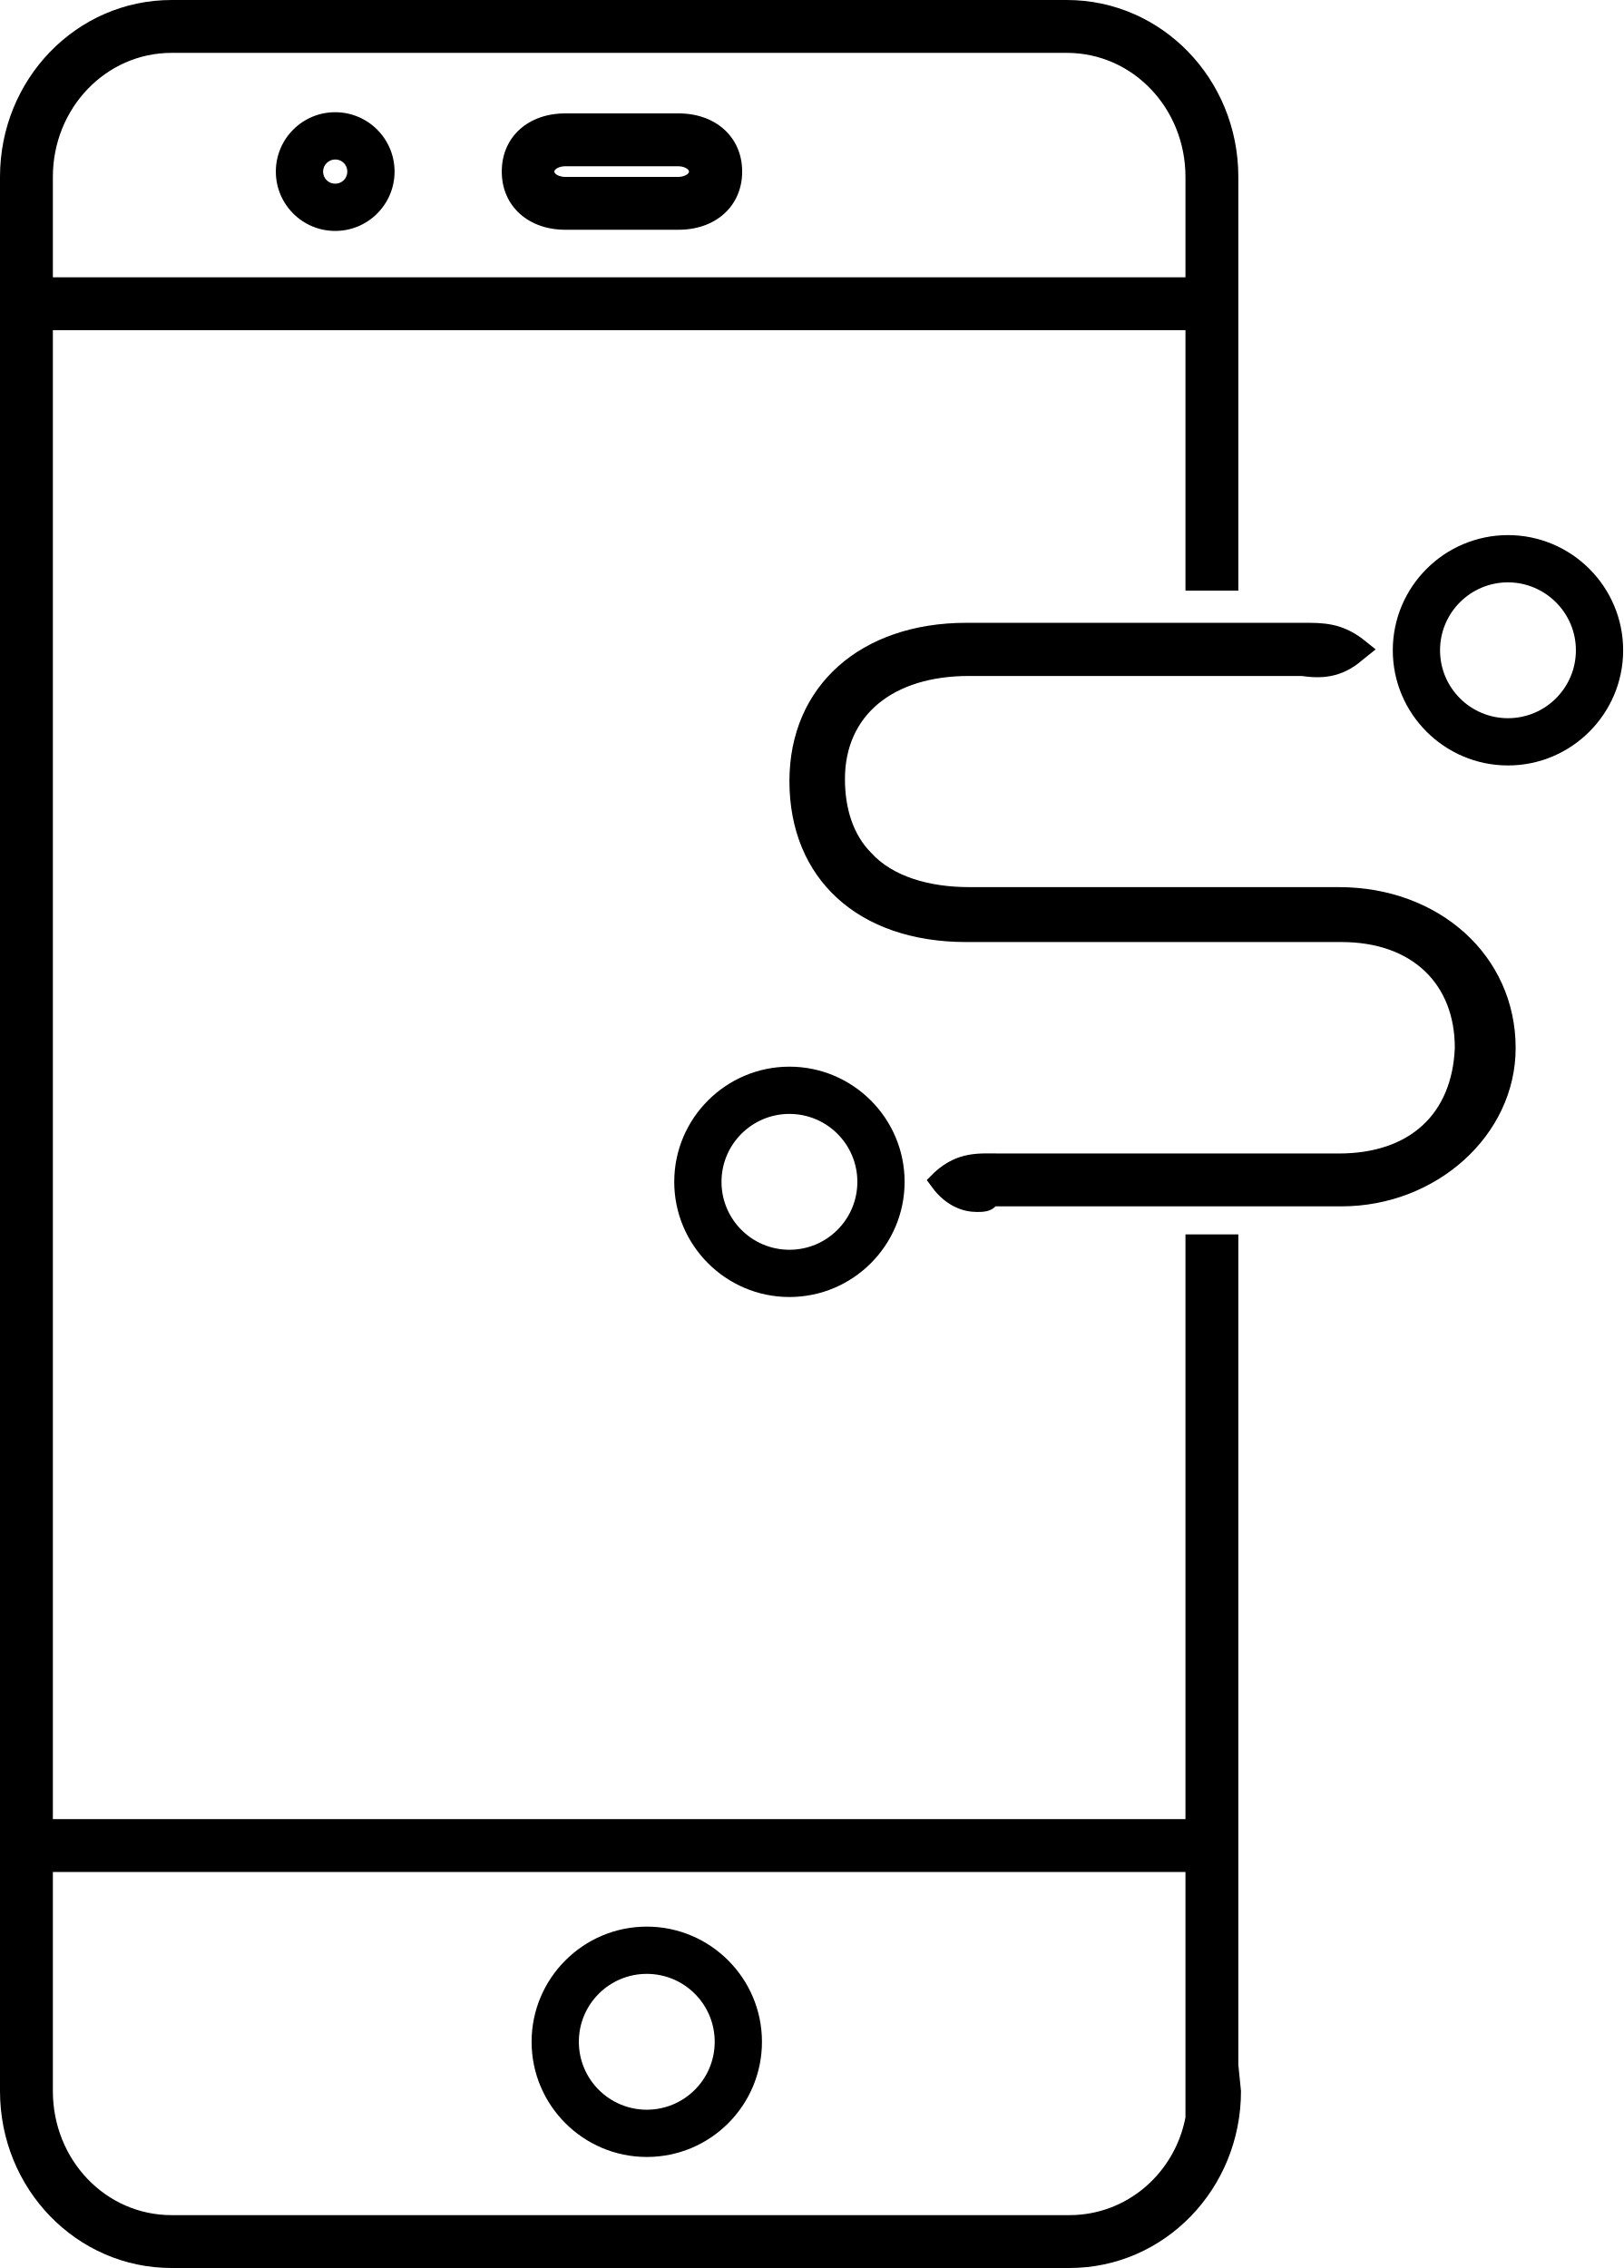
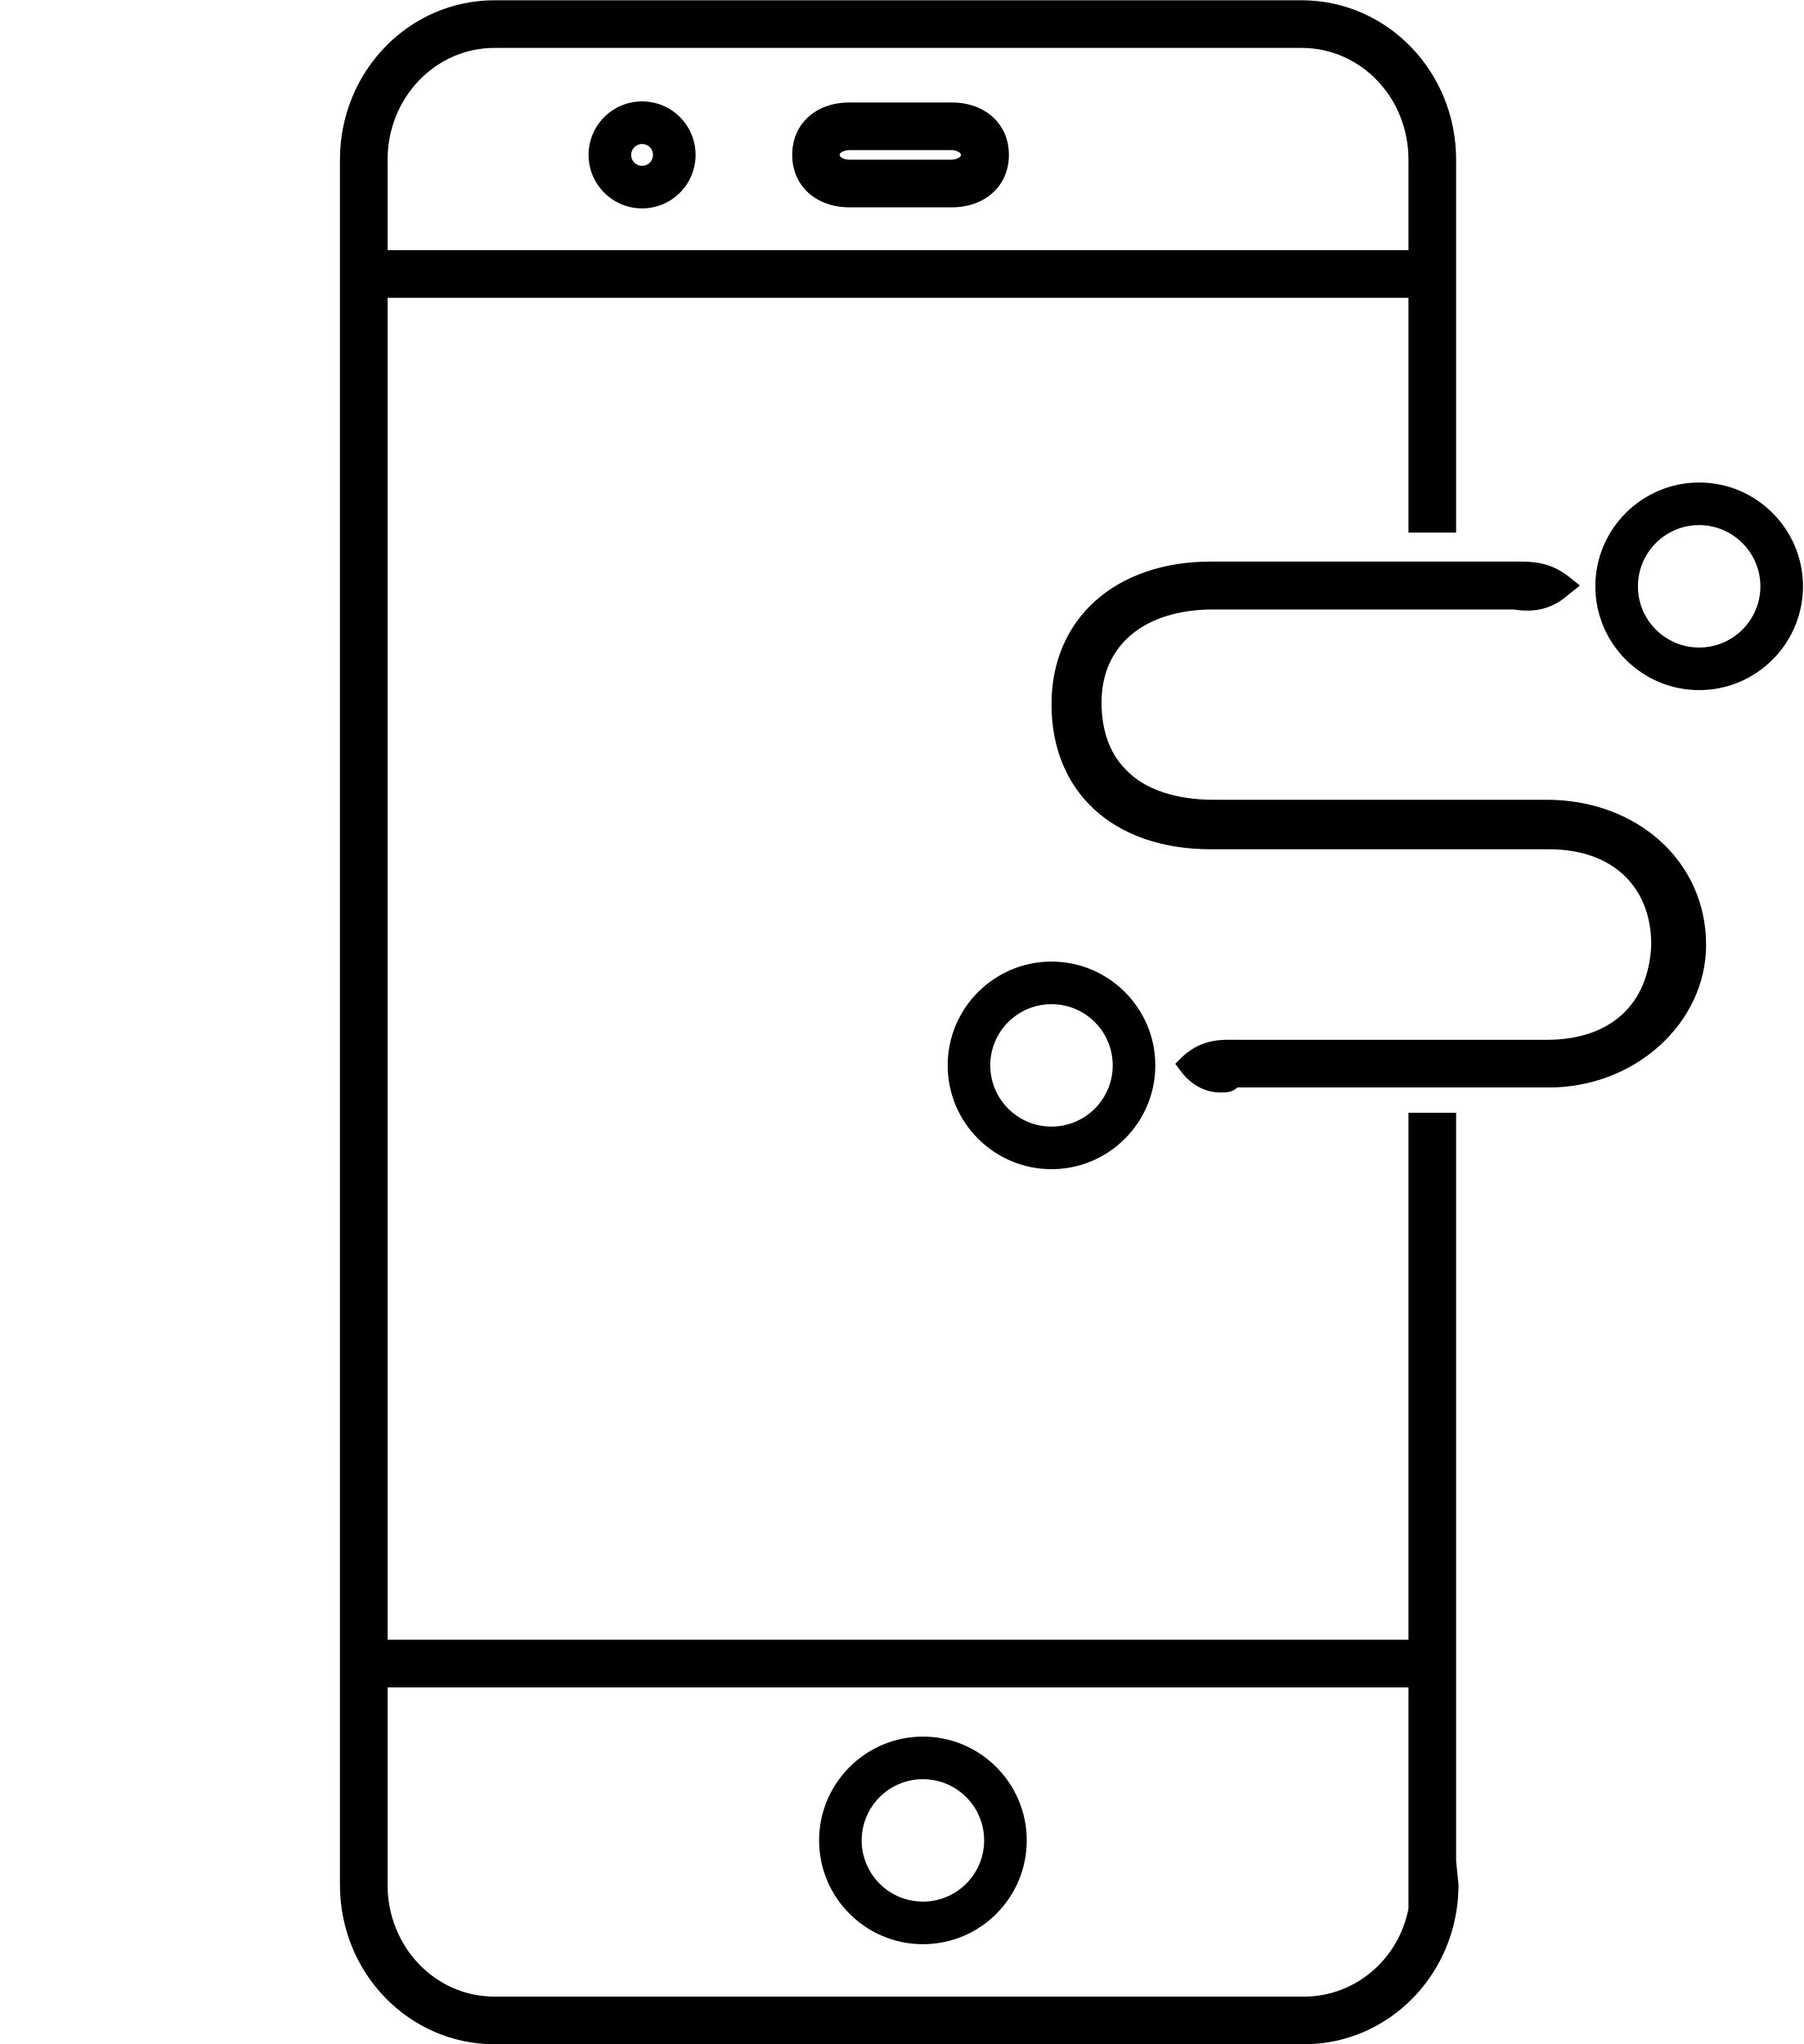
- <svg xmlns="http://www.w3.org/2000/svg" version="1.1" id="icon-port-in-activation" x="0px" y="0px" width="549.6px" height="768px" viewBox="0 0 549.6 768" enable-background="new 0 0 549.6 768" xml:space="preserve">
+ <svg xmlns="http://www.w3.org/2000/svg" version="1.1" id="icon-port-in-activation" x="0px" y="0px" width="677.6px" height="768px" viewBox="0 0 677.6 768" enable-background="new 0 0 677.6 768" xml:space="preserve">
  <g>
-     <path d="M419.3,418c-6.1,0-11.7,0-17.9,0v299c-3.6,18.8-19.7,33.1-39.3,33.1h-304c-22.4,0-40.2-18.8-40.2-42V59.9   c0-23.2,17.9-42,40.2-42h303.1c22.4,0,40.2,18.8,40.2,42V200c0,0,0.1,0,0.1,0c5.6,0,11.9,0,17.8,0V59.9c0-33.1-25.9-59.9-58.1-59.9   H58.1C25.9,0,0,26.8,0,59.9v648.2C0,741.2,25.9,768,58.1,768h304v0c32.2,0,58.1-26.8,58.1-59.9l-0.9-8.9V418z" />
+     <path d="M547,418.1c-6.1,0-11.7,0-17.9,0v299c-3.6,18.8-19.7,33.1-39.3,33.1h-304c-22.4,0-40.2-18.8-40.2-42V60   c0-23.2,17.9-42,40.2-42h303.1c22.4,0,40.2,18.8,40.2,42v140.1h0.1c5.6,0,11.9,0,17.8,0V60c0-33.1-25.9-59.9-58.1-59.9H185.8   c-32.2,0-58.1,26.8-58.1,59.9v648.2c0,33.1,25.9,59.9,58.1,59.9h304l0,0c32.2,0,58.1-26.8,58.1-59.9l-0.9-8.9V418.1L547,418.1z" />
  </g>
  <g>
-     <path d="M8.9,616h402.3v17.9H8.9V616z" />
+     <path d="M136.6,616.1h402.3V634H136.6V616.1z" />
  </g>
  <g>
-     <path d="M8.9,93.9h402.3v17.9H8.9V93.9z" />
+     <path d="M136.6,94h402.3v17.9H136.6V94z" />
  </g>
  <g>
    <g>
-       <path d="M229.8,77.8h-38.4c-12.5,0-21.5-8-21.5-19.7s8.9-19.7,21.5-19.7h38.4c12.5,0,21.5,8,21.5,19.7S242.3,77.8,229.8,77.8z     M191.3,56.3c-1.8,0-3.6,0.9-3.6,1.8s1.8,1.8,3.6,1.8h38.4c1.8,0,3.6-0.9,3.6-1.8s-1.8-1.8-3.6-1.8H191.3z" />
+       <path d="M357.5,77.9h-38.4c-12.5,0-21.5-8-21.5-19.7s8.9-19.7,21.5-19.7h38.4c12.5,0,21.5,8,21.5,19.7S370,77.9,357.5,77.9z     M319,56.4c-1.8,0-3.6,0.9-3.6,1.8s1.8,1.8,3.6,1.8h38.4c1.8,0,3.6-0.9,3.6-1.8s-1.8-1.8-3.6-1.8H319z" />
    </g>
  </g>
  <g>
- </g>
-   <g>
    <g>
      <g>
-         <path d="M320.1,400.5c8-7.2,16.1-4.5,23.2-4.5h110c26.8,0,42.9-16.1,43.8-40.2c0-24.1-16.1-40.2-42.9-40.2h-127     c-34,0-55.4-19.7-55.4-50.1c0-29.5,21.5-49.2,55.4-49.2H439c6.3,0,12.5-0.9,19.7,4.5c-7.2,6.3-14.3,4.5-20.6,4.5h-110     c-28.6,0-46.5,15.2-46.5,39.3c-0.9,25,17.9,41.1,46.5,41.1h125.2c32.2,0,55.4,21.5,55.4,50.1c0,26.8-24.1,49.2-54.5,49.2H338     C331.7,405.9,325.4,407.7,320.1,400.5L320.1,400.5z" />
+         <path d="M447.8,400.6c8-7.2,16.1-4.5,23.2-4.5h110c26.8,0,42.9-16.1,43.8-40.2c0-24.1-16.1-40.2-42.9-40.2h-127     c-34,0-55.4-19.7-55.4-50.1c0-29.5,21.5-49.2,55.4-49.2h111.8c6.3,0,12.5-0.9,19.7,4.5c-7.2,6.3-14.3,4.5-20.6,4.5h-110     c-28.6,0-46.5,15.2-46.5,39.3c-0.9,25,17.9,41.1,46.5,41.1H581c32.2,0,55.4,21.5,55.4,50.1c0,26.8-24.1,49.2-54.5,49.2H465.7     C459.4,406,453.1,407.8,447.8,400.6L447.8,400.6z" />
      </g>
      <g>
-         <path d="M330.8,410.4c-4.5,0-9.8-1.8-14.3-7.2l-2.7-3.6l2.7-2.7c8-7.2,15.2-6.3,22.4-6.3h114.4c24.1,0,38.4-13.4,39.3-35.8     c0-21.5-14.3-35.8-38.4-35.8h-127c-36.7,0-59.9-21.5-59.9-54.5c0-32.2,24.1-53.6,59.9-53.6h114.4c6.3,0,12.5,0,19.7,5.4l4.5,3.6     l-4.5,3.6c-7.2,6.3-14.3,6.3-20.6,5.4H328.1c-25.9,0-42,13.4-42,34.9c0,9.8,2.7,18.8,8.9,25c7.2,8,19.7,11.6,33.1,11.6h125.2     c34,0,59.9,23.2,59.9,54.5c0,29.5-26.8,53.6-59,53.6H337.1C335.3,410.4,332.6,410.4,330.8,410.4L330.8,410.4z M327.2,401.4     c1.8,0.9,4.5,0,8,0h118.9c27.7,0,50.1-19.7,50.1-44.7c0-26.8-21.5-45.6-51-45.6H328.1c-16.1,0-30.4-5.4-39.3-14.3     c-8-8.9-11.6-19.7-11.6-32.2c0-26.8,19.7-43.8,51-43.8h-0.9c-31.3,0-51,17.9-51,44.7c0,27.7,19.7,45.6,51,45.6h127     c28.6,0,47.4,17.9,47.4,44.7c-0.9,26.8-19.7,44.7-48.3,44.7H338C334.4,399.6,330.8,399.6,327.2,401.4z M438.1,220.8h8.9H438.1z" />
+         <path d="M458.5,410.5c-4.5,0-9.8-1.8-14.3-7.2l-2.7-3.6l2.7-2.7c8-7.2,15.2-6.3,22.4-6.3H581c24.1,0,38.4-13.4,39.3-35.8     c0-21.5-14.3-35.8-38.4-35.8h-127c-36.7,0-59.9-21.5-59.9-54.5c0-32.2,24.1-53.6,59.9-53.6h114.4c6.3,0,12.5,0,19.7,5.4l4.5,3.6     l-4.5,3.6c-7.2,6.3-14.3,6.3-20.6,5.4H455.8c-25.9,0-42,13.4-42,34.9c0,9.8,2.7,18.8,8.9,25c7.2,8,19.7,11.6,33.1,11.6H581     c34,0,59.9,23.2,59.9,54.5c0,29.5-26.8,53.6-59,53.6H464.8C463,410.5,460.3,410.5,458.5,410.5L458.5,410.5z M454.9,401.5     c1.8,0.9,4.5,0,8,0h118.9c27.7,0,50.1-19.7,50.1-44.7c0-26.8-21.5-45.6-51-45.6H455.8c-16.1,0-30.4-5.4-39.3-14.3     c-8-8.9-11.6-19.7-11.6-32.2c0-26.8,19.7-43.8,51-43.8H455c-31.3,0-51,17.9-51,44.7c0,27.7,19.7,45.6,51,45.6h127     c28.6,0,47.4,17.9,47.4,44.7c-0.9,26.8-19.7,44.7-48.3,44.7H465.7C462.1,399.7,458.5,399.7,454.9,401.5z M565.8,220.9h8.9H565.8z     " />
      </g>
    </g>
-     <g>
- 	</g>
  </g>
  <g>
-     <path d="M219,730.4c-21.5,0-39-17.5-39-39s17.5-39,39-39s39,17.5,39,39S240.6,730.4,219,730.4z M219,668.4c-12.7,0-23,10.3-23,23   s10.3,23,23,23s23-10.3,23-23S231.7,668.4,219,668.4z" />
+     <path d="M346.7,730.5c-21.5,0-39-17.5-39-39s17.5-39,39-39s39,17.5,39,39S368.3,730.5,346.7,730.5z M346.7,668.5   c-12.7,0-23,10.3-23,23s10.3,23,23,23c12.7,0,23-10.3,23-23S359.4,668.5,346.7,668.5z" />
  </g>
  <g>
-     <path d="M267.3,439.2c-21.5,0-39-17.5-39-39c0-21.5,17.5-39,39-39s39,17.5,39,39C306.3,421.7,288.8,439.2,267.3,439.2z    M267.3,377.2c-12.7,0-23,10.3-23,23c0,12.7,10.3,23,23,23c12.7,0,23-10.3,23-23C290.3,387.5,280,377.2,267.3,377.2z" />
+     <path d="M395,439.3c-21.5,0-39-17.5-39-39s17.5-39,39-39s39,17.5,39,39S416.5,439.3,395,439.3z M395,377.3c-12.7,0-23,10.3-23,23   s10.3,23,23,23c12.7,0,23-10.3,23-23S407.7,377.3,395,377.3z" />
  </g>
  <g>
    <g>
-       <path d="M510.6,259.2c-21.5,0-39-17.5-39-39s17.5-39,39-39s39,17.5,39,39S532.1,259.2,510.6,259.2z M510.6,197.2    c-12.7,0-23,10.3-23,23s10.3,23,23,23s23-10.3,23-23S523.2,197.2,510.6,197.2z" />
+       <path d="M638.3,259.3c-21.5,0-39-17.5-39-39s17.5-39,39-39s39,17.5,39,39S659.8,259.3,638.3,259.3z M638.3,197.3    c-12.7,0-23,10.3-23,23s10.3,23,23,23c12.7,0,23-10.3,23-23S650.9,197.3,638.3,197.3z" />
    </g>
  </g>
  <g>
-     <path d="M113.5,78.2c-11.1,0-20.1-9-20.1-20.1s9-20.1,20.1-20.1s20.1,9,20.1,20.1S124.6,78.2,113.5,78.2z M113.5,54   c-2.2,0-4.1,1.8-4.1,4.1s1.8,4.1,4.1,4.1s4.1-1.8,4.1-4.1S115.8,54,113.5,54z" />
+     <path d="M241.2,78.3c-11.1,0-20.1-9-20.1-20.1s9-20.1,20.1-20.1c11.1,0,20.1,9,20.1,20.1S252.3,78.3,241.2,78.3z M241.2,54.1   c-2.2,0-4.1,1.8-4.1,4.1s1.8,4.1,4.1,4.1c2.3,0,4.1-1.8,4.1-4.1S243.5,54.1,241.2,54.1z" />
  </g>
</svg>
